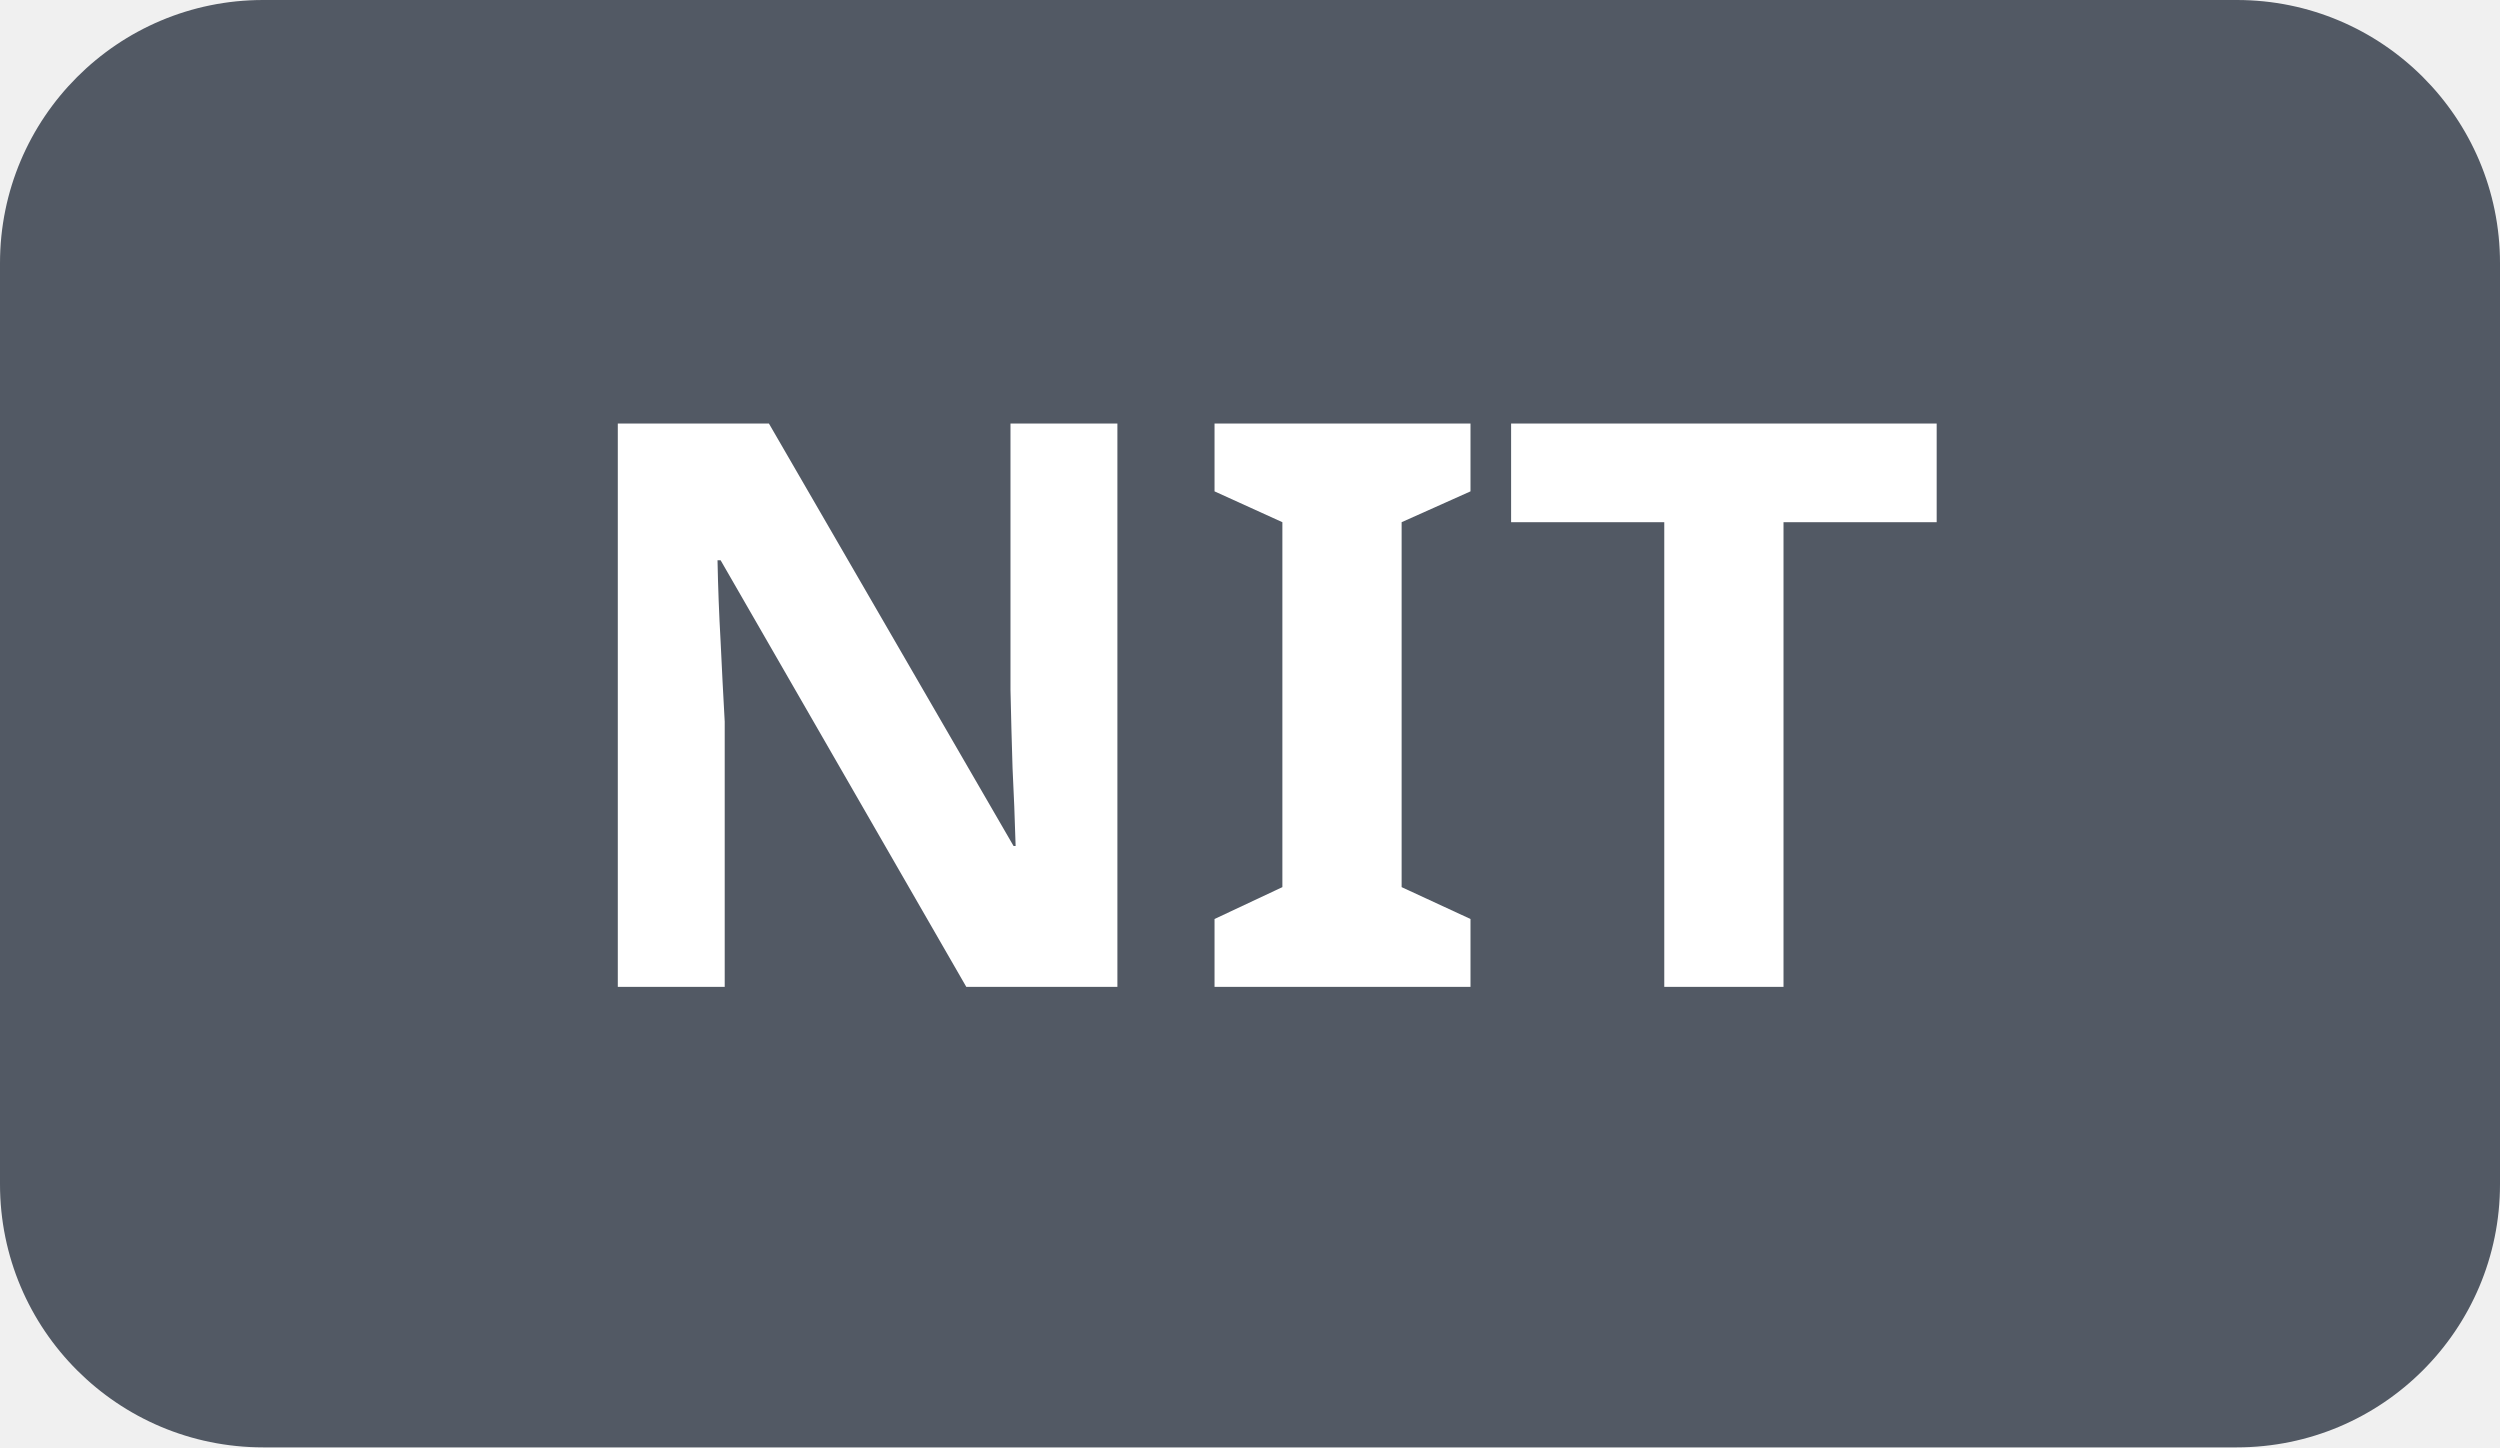
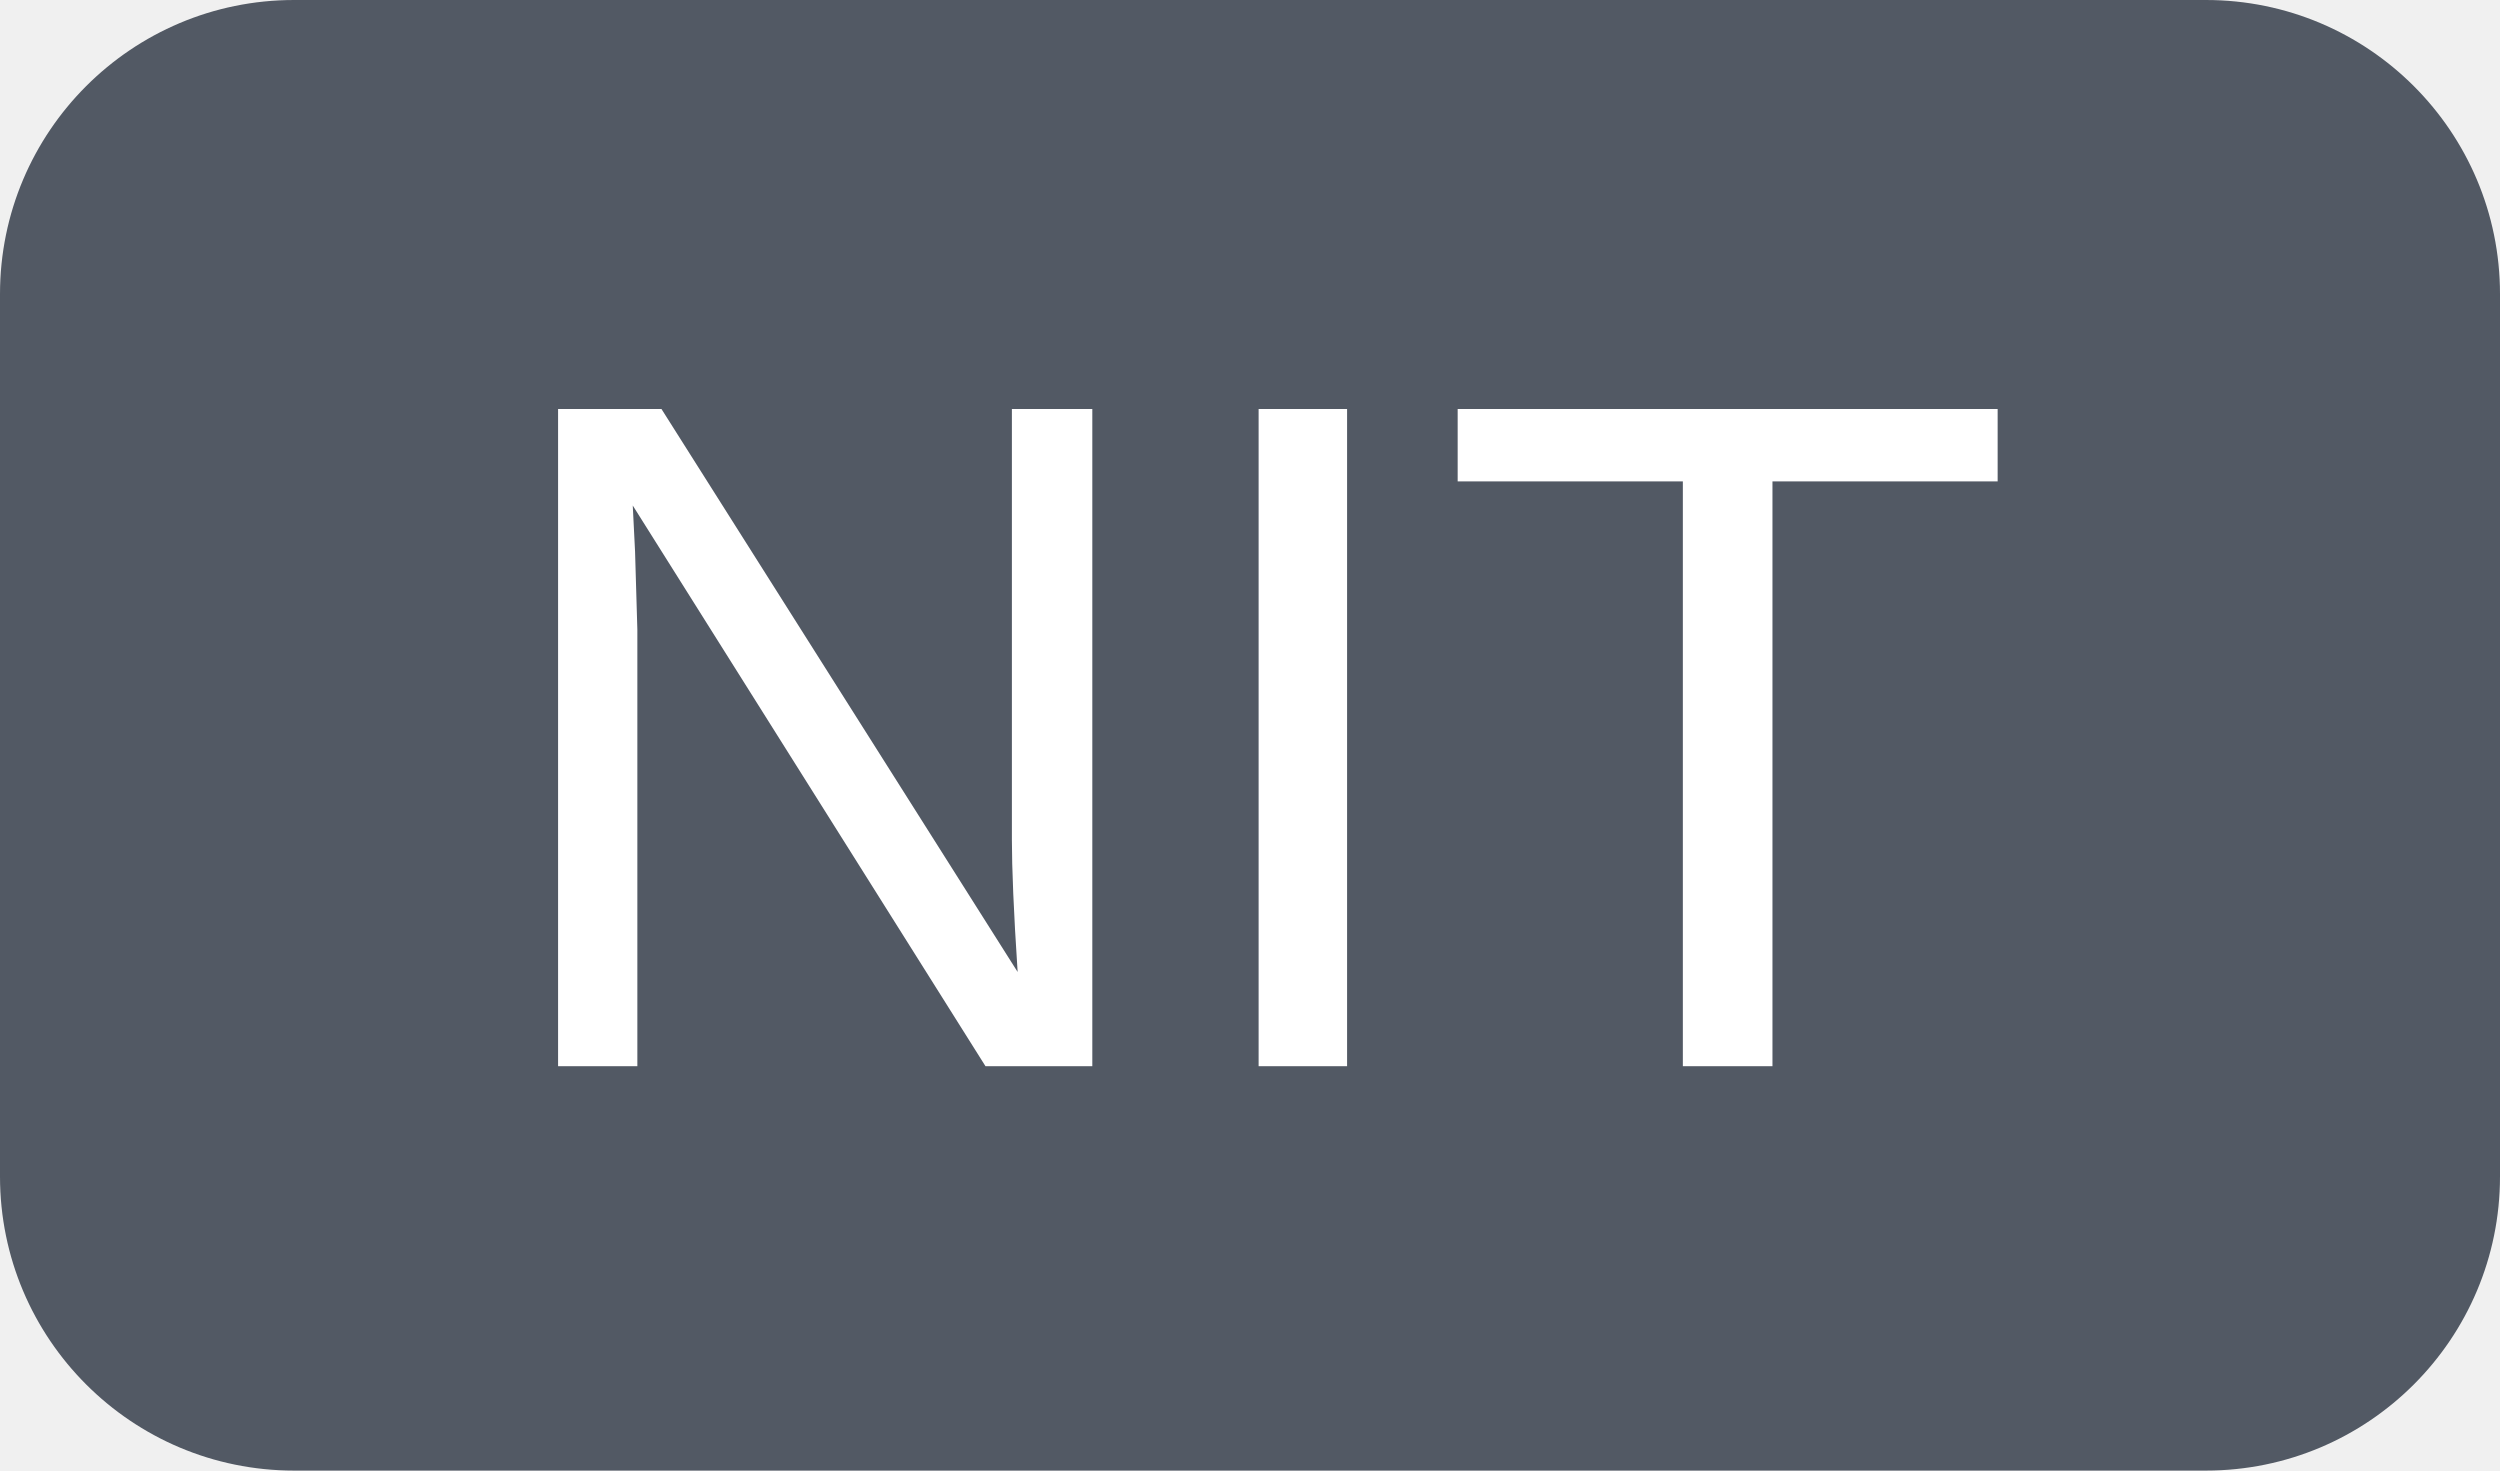
- <svg xmlns="http://www.w3.org/2000/svg" width="38" height="22" viewBox="0 0 38 22" role="img" aria-label="NIT">
-   <rect width="38" height="22" rx="4" fill="#525964" />
-   <text x="19" y="15" fill="white" font-family="Verdana, sans-serif" font-size="12" font-weight="bold" text-anchor="middle">NIT</text>
+ <svg xmlns="http://www.w3.org/2000/svg" width="34" height="20" viewBox="0 0 34 20" role="img" aria-label="NIT">
+   <rect width="34" height="20" rx="4" fill="#525964" />
+   <text x="17" y="14.5" fill="white" font-family="Arial, sans-serif" font-size="13" font-weight="400" text-anchor="middle">NIT</text>
</svg>
